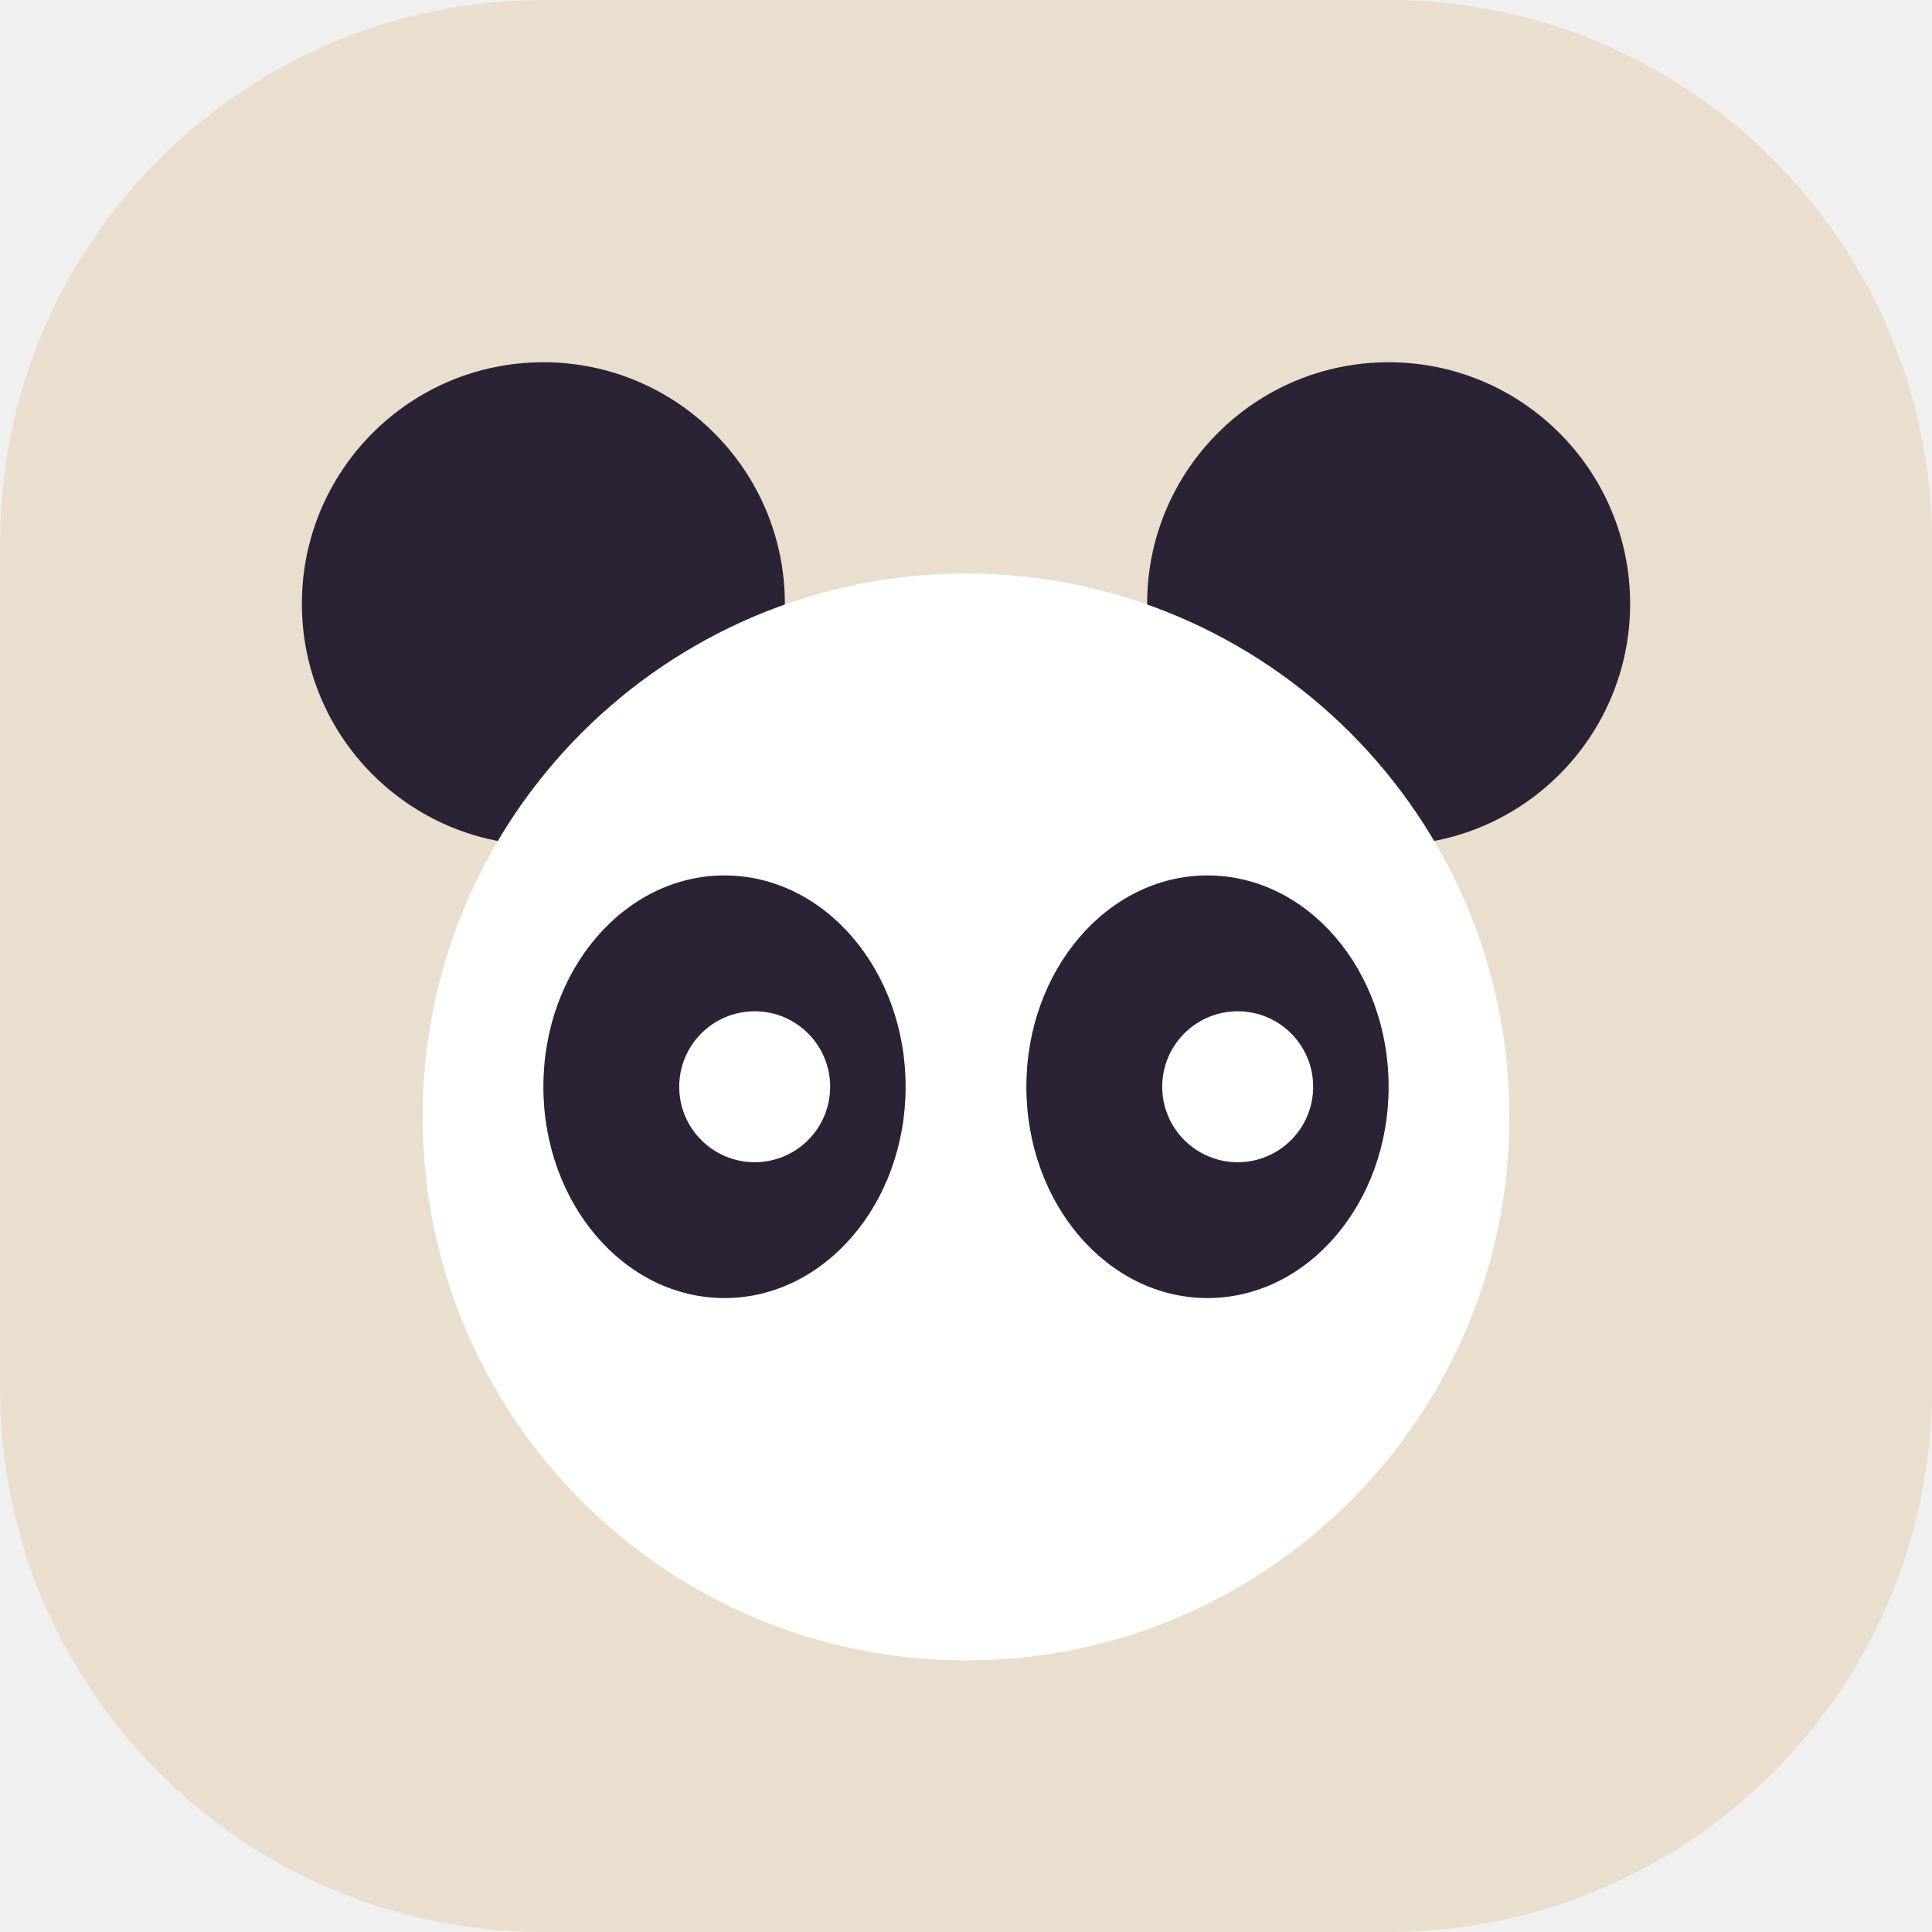
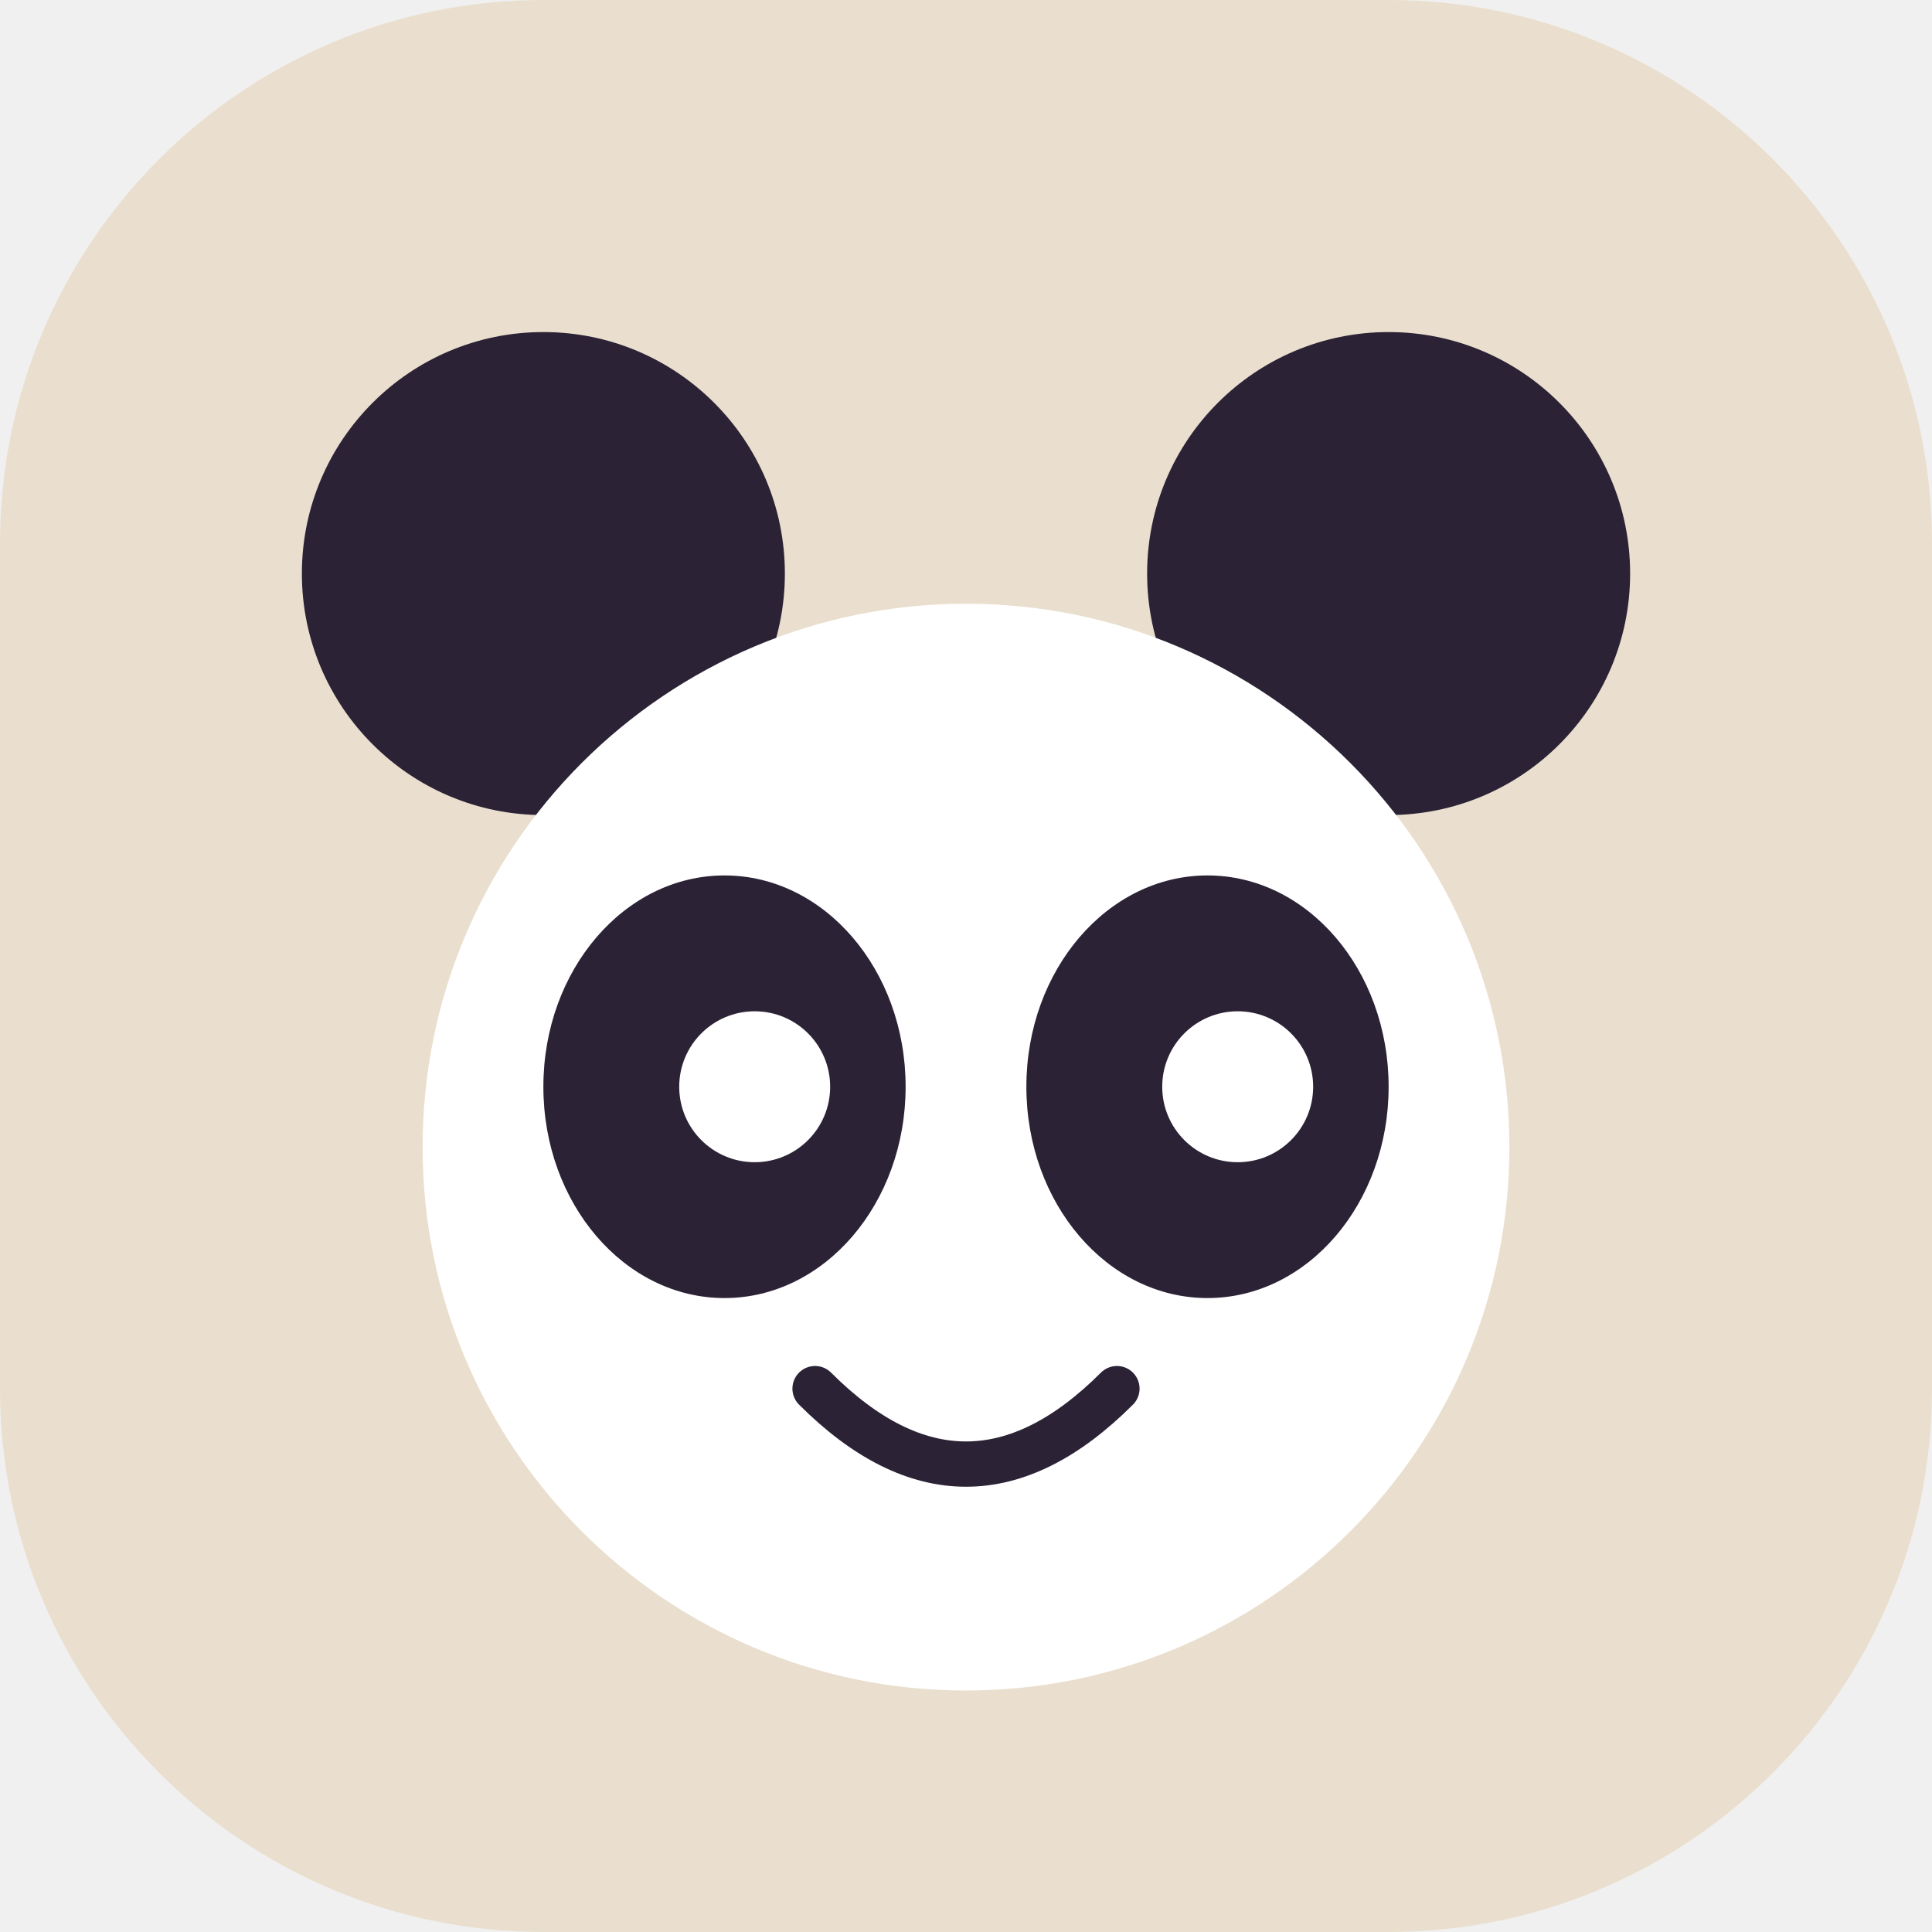
<svg xmlns="http://www.w3.org/2000/svg" viewBox="0 0 128 128" role="img">
  <rect width="128" height="128" rx="36" fill="#eadfce" />
-   <circle cx="36" cy="40" r="16" fill="#2b2235" />
-   <circle cx="92" cy="40" r="16" fill="#2b2235" />
-   <circle cx="64" cy="74" r="36" fill="#fff" />
+   <circle cx="36" cy="38" r="16" fill="#2b2235" />
+   <circle cx="92" cy="38" r="16" fill="#2b2235" />
+   <circle cx="64" cy="76" r="36" fill="#fff" />
  <ellipse cx="48" cy="72" rx="12" ry="14" fill="#2b2235" />
  <ellipse cx="80" cy="72" rx="12" ry="14" fill="#2b2235" />
  <circle cx="50" cy="72" r="5" fill="#fff" />
  <circle cx="82" cy="72" r="5" fill="#fff" />
+   <path d="M54 92 Q64 102 74 92" stroke="#2b2235" stroke-width="3" fill="none" stroke-linecap="round" />
</svg>
